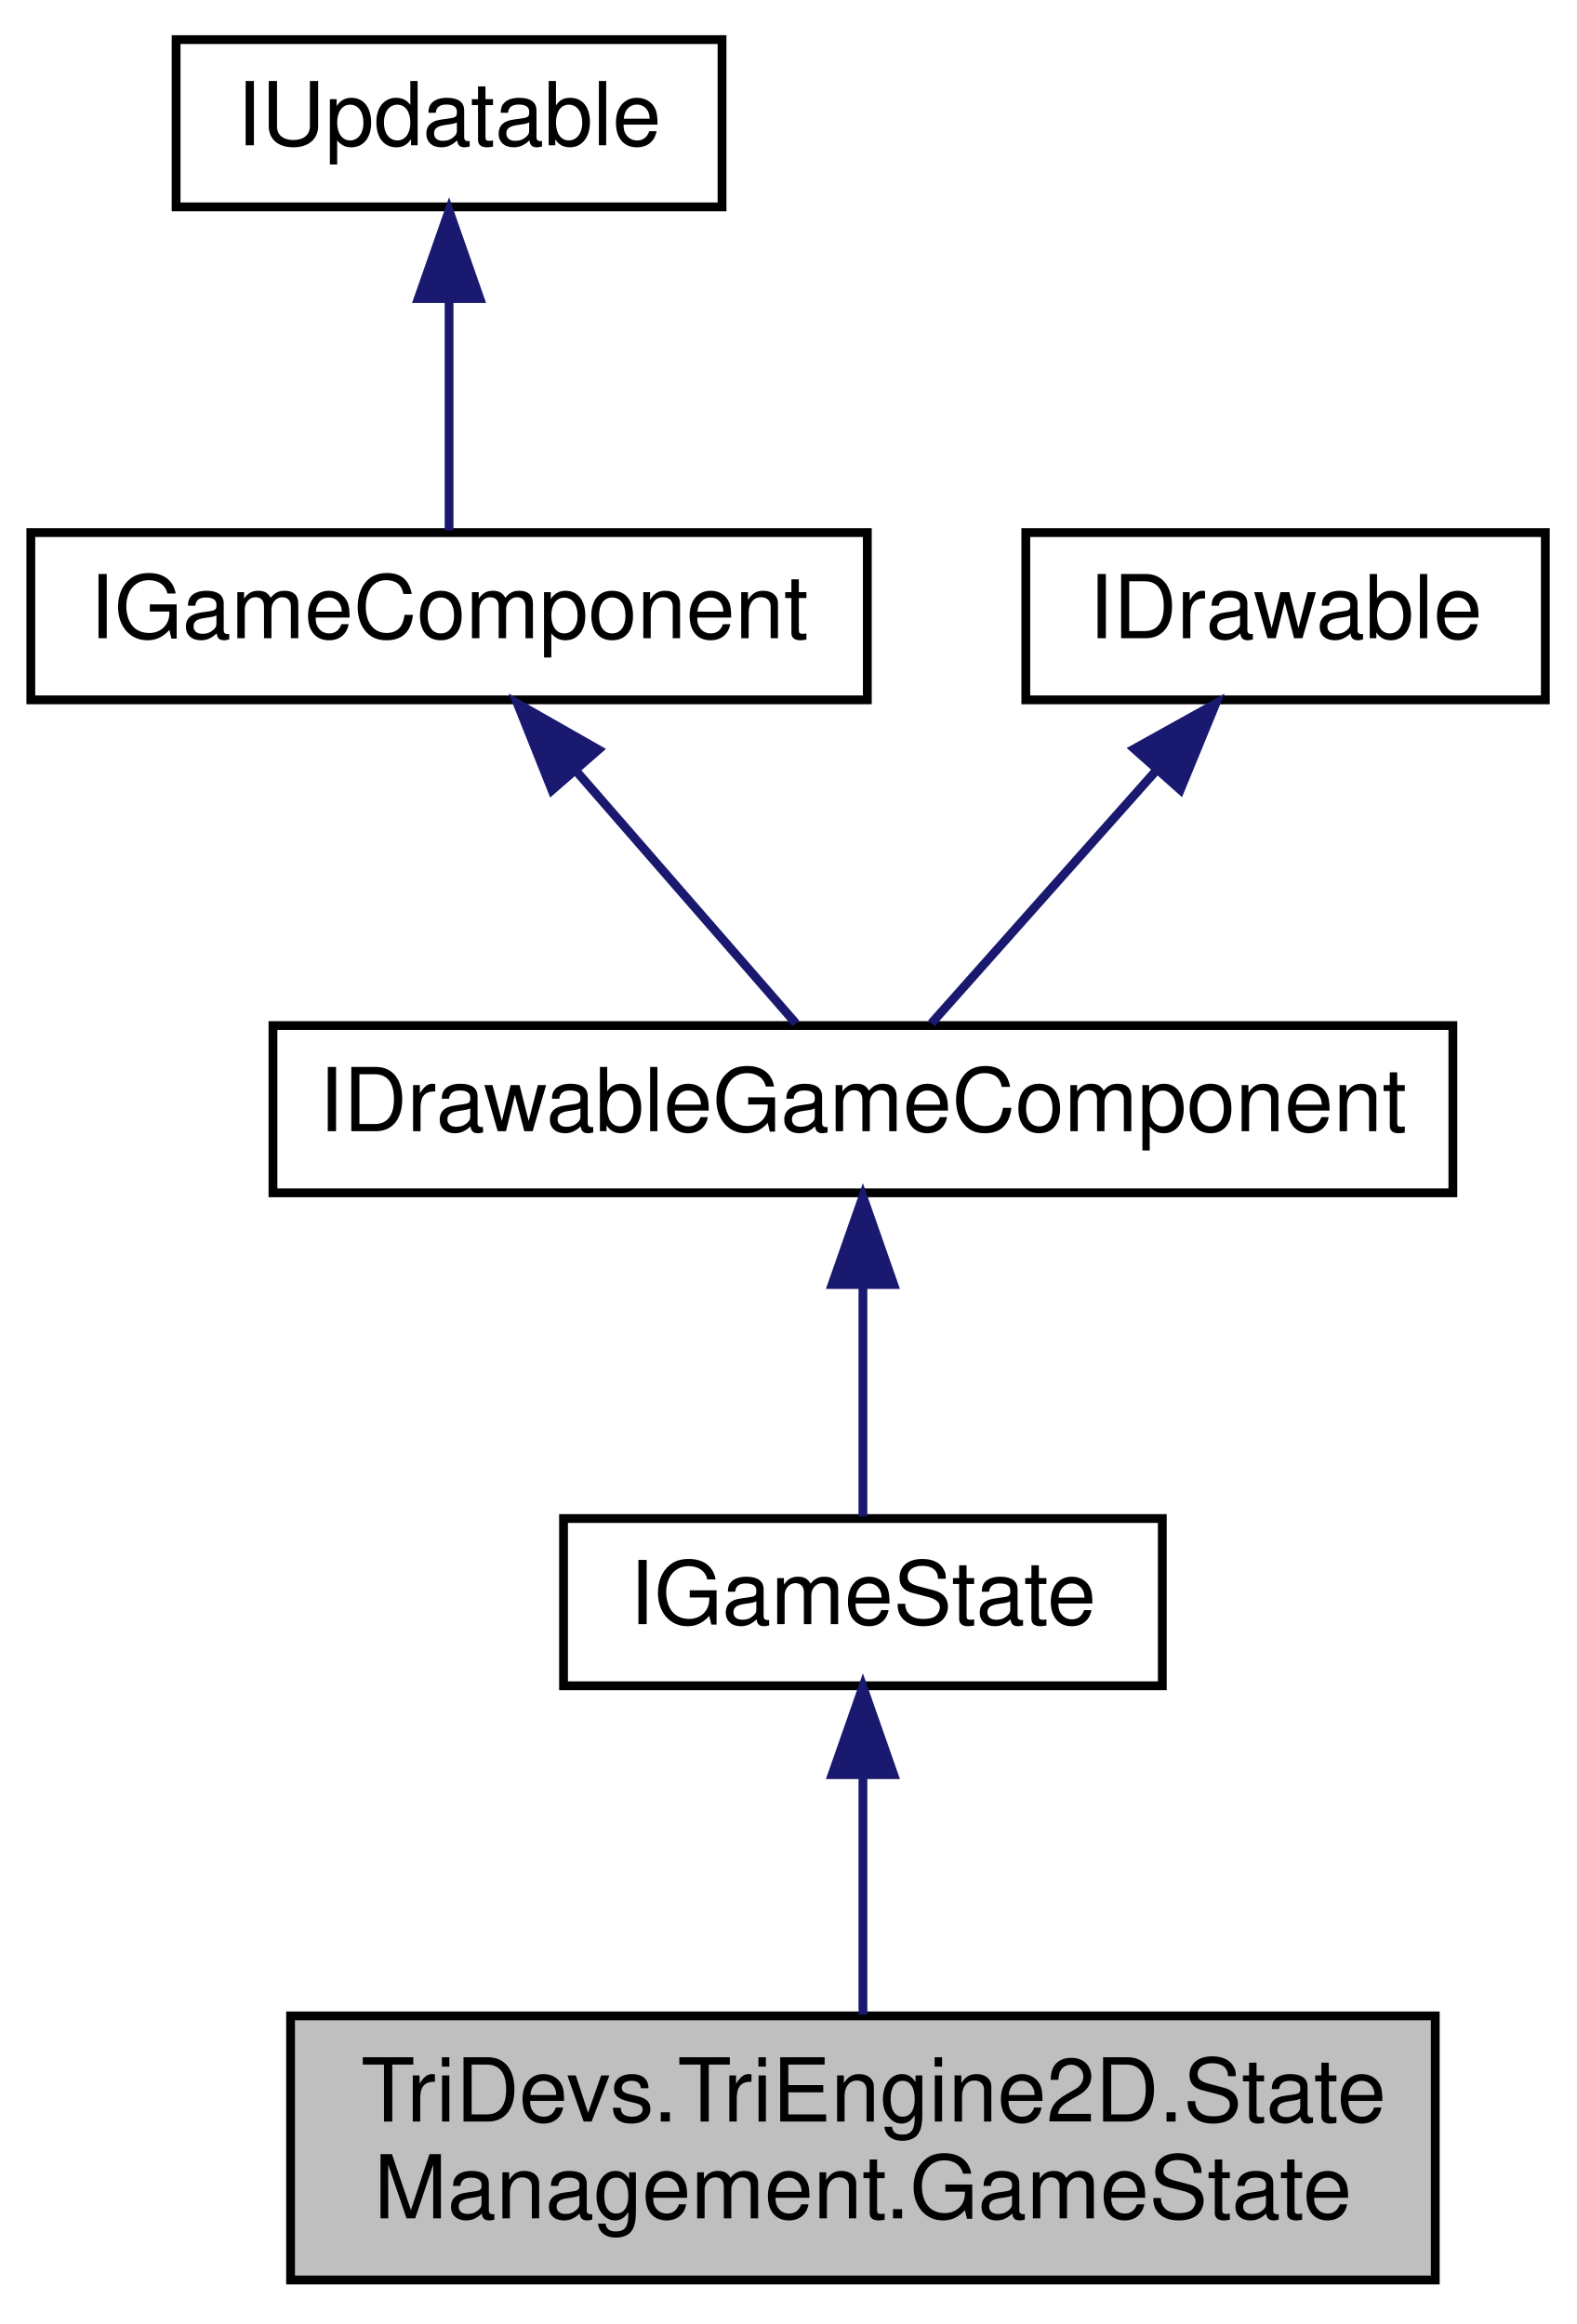
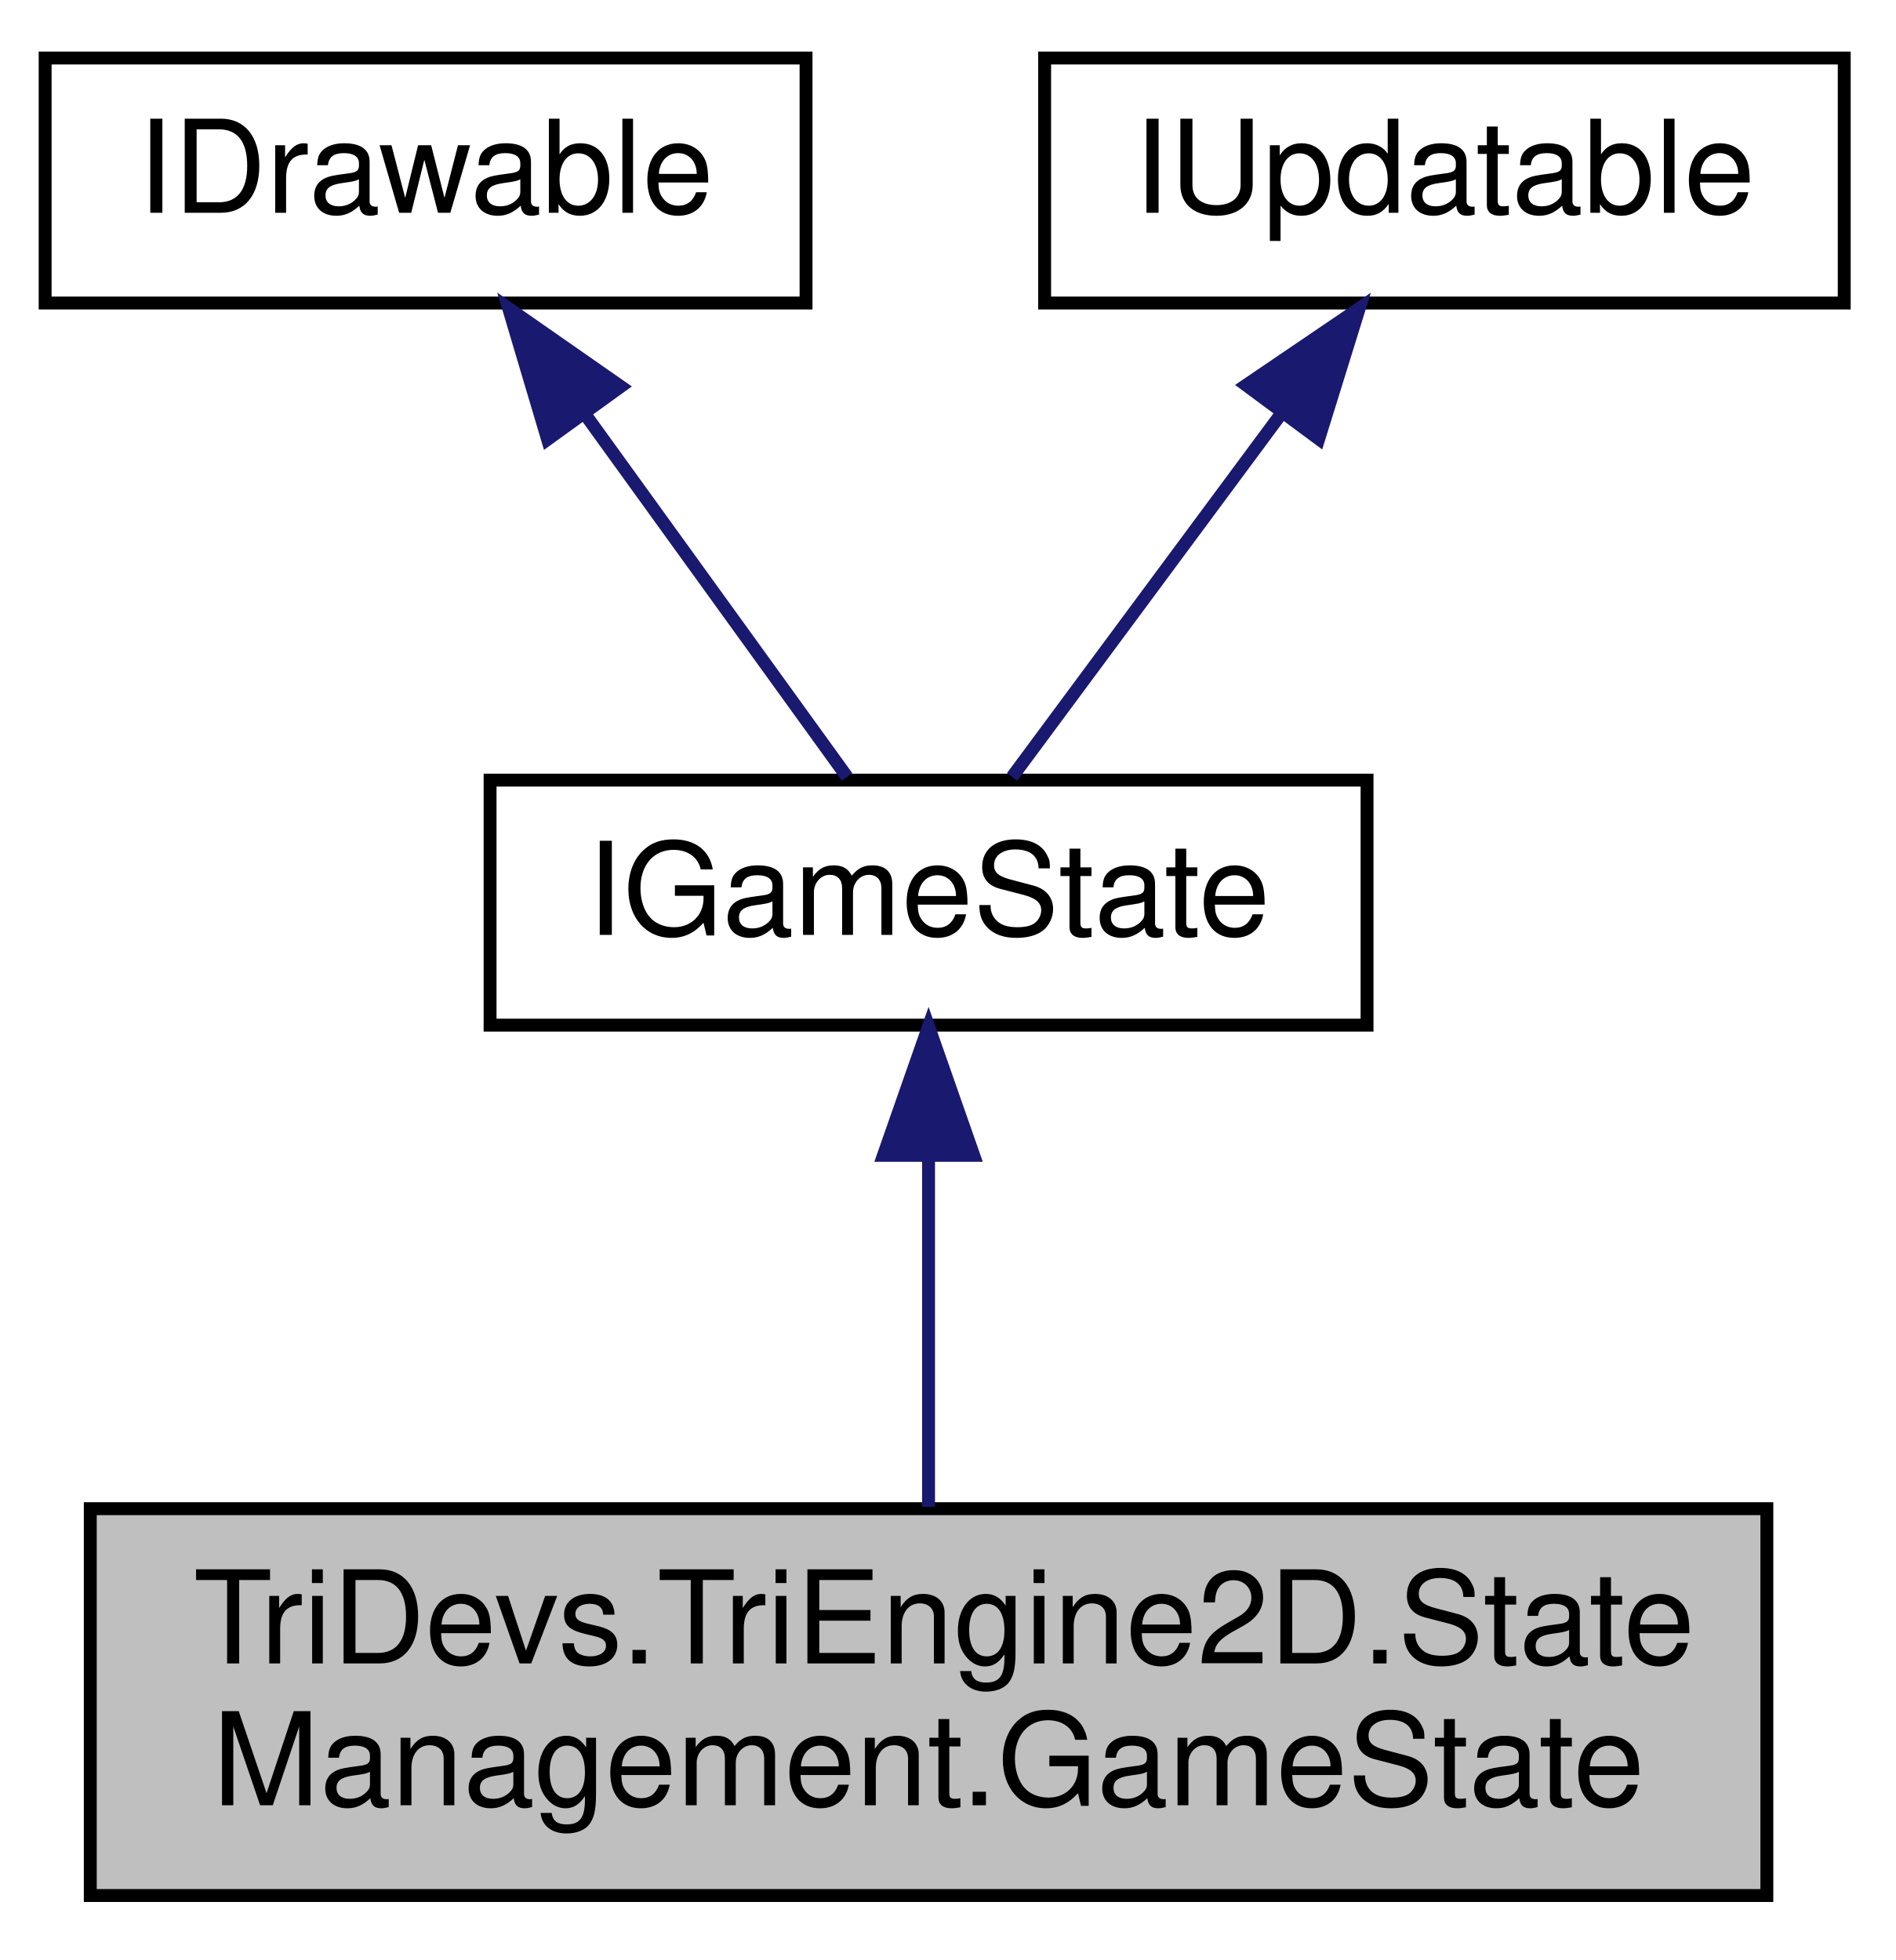
- <svg xmlns="http://www.w3.org/2000/svg" xmlns:xlink="http://www.w3.org/1999/xlink" width="179pt" height="264pt" viewBox="0.00 0.00 179.00 264.00">
-   <g id="graph0" class="graph" transform="scale(1 1) rotate(0) translate(4 260)">
-     <polygon fill="white" stroke="white" points="-4,5 -4,-260 176,-260 176,5 -4,5" />
+ <svg xmlns="http://www.w3.org/2000/svg" xmlns:xlink="http://www.w3.org/1999/xlink" width="147pt" height="152pt" viewBox="0.00 0.00 147.00 152.00">
+   <g id="graph0" class="graph" transform="scale(1 1) rotate(0) translate(4 148)">
+     <polygon fill="white" stroke="white" points="-4,5 -4,-148 144,-148 144,5 -4,5" />
    <g id="node1" class="node">
-       <polygon fill="#bfbfbf" stroke="black" points="29,-1 29,-31 159,-31 159,-1 29,-1" />
-       <text text-anchor="start" x="37" y="-19" font-family="Helvetica,sans-Serif" font-size="10.00">TriDevs.TriEngine2D.State</text>
-       <text text-anchor="middle" x="94" y="-8" font-family="Helvetica,sans-Serif" font-size="10.00">Management.GameState</text>
+       <polygon fill="#bfbfbf" stroke="black" points="3,-1 3,-31 133,-31 133,-1 3,-1" />
+       <text text-anchor="start" x="11" y="-19" font-family="Helvetica,sans-Serif" font-size="10.00">TriDevs.TriEngine2D.State</text>
+       <text text-anchor="middle" x="68" y="-8" font-family="Helvetica,sans-Serif" font-size="10.00">Management.GameState</text>
    </g>
    <g id="node2" class="node">
      <g id="a_node2">
        <a xlink:href="interface_tri_devs_1_1_tri_engine2_d_1_1_state_management_1_1_i_game_state.html" target="_top" xlink:title="A game state that can be used with the game state manager. Represent a specific state of the game...">
-           <polygon fill="white" stroke="black" points="60,-68.5 60,-87.5 128,-87.5 128,-68.5 60,-68.5" />
-           <text text-anchor="middle" x="94" y="-75.5" font-family="Helvetica,sans-Serif" font-size="10.00">IGameState</text>
+           <polygon fill="white" stroke="black" points="34,-68.5 34,-87.5 102,-87.5 102,-68.5 34,-68.5" />
+           <text text-anchor="middle" x="68" y="-75.5" font-family="Helvetica,sans-Serif" font-size="10.00">IGameState</text>
        </a>
      </g>
    </g>
    <g id="edge1" class="edge">
-       <path fill="none" stroke="midnightblue" d="M94,-58.371C94,-49.585 94,-39.272 94,-31.141" />
-       <polygon fill="midnightblue" stroke="midnightblue" points="90.5,-58.403 94,-68.403 97.5,-58.404 90.5,-58.403" />
+       <path fill="none" stroke="midnightblue" d="M68,-58.371C68,-49.585 68,-39.272 68,-31.141" />
+       <polygon fill="midnightblue" stroke="midnightblue" points="64.5,-58.403 68,-68.403 71.5,-58.404 64.5,-58.403" />
    </g>
    <g id="node3" class="node">
      <g id="a_node3">
-         <a xlink:href="interface_tri_devs_1_1_tri_engine2_d_1_1_interfaces_1_1_i_drawable_game_component.html" target="_top" xlink:title="A game component that can be added to GameState objects. Drawable game components also implement a dr...">
-           <polygon fill="white" stroke="black" points="27,-124.5 27,-143.5 161,-143.5 161,-124.5 27,-124.5" />
-           <text text-anchor="middle" x="94" y="-131.5" font-family="Helvetica,sans-Serif" font-size="10.00">IDrawableGameComponent</text>
+         <a xlink:href="interface_tri_devs_1_1_tri_engine2_d_1_1_interfaces_1_1_i_drawable.html" target="_top" xlink:title="Implements a simple draw method. ">
+           <polygon fill="white" stroke="black" points="-0.5,-124.5 -0.5,-143.5 58.5,-143.5 58.5,-124.5 -0.5,-124.5" />
+           <text text-anchor="middle" x="29" y="-131.5" font-family="Helvetica,sans-Serif" font-size="10.00">IDrawable</text>
        </a>
      </g>
    </g>
    <g id="edge2" class="edge">
-       <path fill="none" stroke="midnightblue" d="M94,-113.805C94,-104.91 94,-94.78 94,-87.751" />
-       <polygon fill="midnightblue" stroke="midnightblue" points="90.5,-114.083 94,-124.083 97.5,-114.083 90.5,-114.083" />
+       <path fill="none" stroke="midnightblue" d="M41.382,-115.855C48.135,-106.505 56.209,-95.326 61.68,-87.751" />
+       <polygon fill="midnightblue" stroke="midnightblue" points="38.458,-113.927 35.44,-124.083 44.132,-118.025 38.458,-113.927" />
    </g>
    <g id="node4" class="node">
      <g id="a_node4">
-         <a xlink:href="interface_tri_devs_1_1_tri_engine2_d_1_1_interfaces_1_1_i_game_component.html" target="_top" xlink:title="A game component that can be added to IGameState objects. ">
-           <polygon fill="white" stroke="black" points="-0.5,-180.5 -0.5,-199.5 94.5,-199.5 94.5,-180.5 -0.5,-180.5" />
-           <text text-anchor="middle" x="47" y="-187.5" font-family="Helvetica,sans-Serif" font-size="10.00">IGameComponent</text>
+         <a xlink:href="interface_tri_devs_1_1_tri_engine2_d_1_1_interfaces_1_1_i_updatable.html" target="_top" xlink:title="Implements a simple update method. ">
+           <polygon fill="white" stroke="black" points="77,-124.5 77,-143.5 139,-143.5 139,-124.5 77,-124.5" />
+           <text text-anchor="middle" x="108" y="-131.5" font-family="Helvetica,sans-Serif" font-size="10.00">IUpdatable</text>
        </a>
      </g>
    </g>
    <g id="edge3" class="edge">
-       <path fill="none" stroke="midnightblue" d="M61.421,-172.431C69.658,-162.967 79.654,-151.483 86.383,-143.751" />
-       <polygon fill="midnightblue" stroke="midnightblue" points="58.686,-170.242 54.761,-180.083 63.966,-174.838 58.686,-170.242" />
-     </g>
-     <g id="node5" class="node">
-       <g id="a_node5">
-         <a xlink:href="interface_tri_devs_1_1_tri_engine2_d_1_1_interfaces_1_1_i_updatable.html" target="_top" xlink:title="Implements a simple update method. ">
-           <polygon fill="white" stroke="black" points="16,-236.5 16,-255.5 78,-255.5 78,-236.5 16,-236.5" />
-           <text text-anchor="middle" x="47" y="-243.5" font-family="Helvetica,sans-Serif" font-size="10.00">IUpdatable</text>
-         </a>
-       </g>
-     </g>
-     <g id="edge4" class="edge">
-       <path fill="none" stroke="midnightblue" d="M47,-225.805C47,-216.91 47,-206.78 47,-199.751" />
-       <polygon fill="midnightblue" stroke="midnightblue" points="43.5,-226.083 47,-236.083 50.5,-226.083 43.5,-226.083" />
-     </g>
-     <g id="node6" class="node">
-       <g id="a_node6">
-         <a xlink:href="interface_tri_devs_1_1_tri_engine2_d_1_1_interfaces_1_1_i_drawable.html" target="_top" xlink:title="Implements a simple draw method. ">
-           <polygon fill="white" stroke="black" points="112.5,-180.5 112.5,-199.5 171.5,-199.5 171.5,-180.5 112.5,-180.5" />
-           <text text-anchor="middle" x="142" y="-187.5" font-family="Helvetica,sans-Serif" font-size="10.00">IDrawable</text>
-         </a>
-       </g>
-     </g>
-     <g id="edge5" class="edge">
-       <path fill="none" stroke="midnightblue" d="M127.272,-172.431C118.86,-162.967 108.651,-151.483 101.779,-143.751" />
-       <polygon fill="midnightblue" stroke="midnightblue" points="124.814,-174.934 134.074,-180.083 130.046,-170.284 124.814,-174.934" />
+       <path fill="none" stroke="midnightblue" d="M95.3,-115.855C88.374,-106.505 80.094,-95.326 74.482,-87.751" />
+       <polygon fill="midnightblue" stroke="midnightblue" points="92.63,-118.131 101.395,-124.083 98.255,-113.964 92.63,-118.131" />
    </g>
  </g>
</svg>
